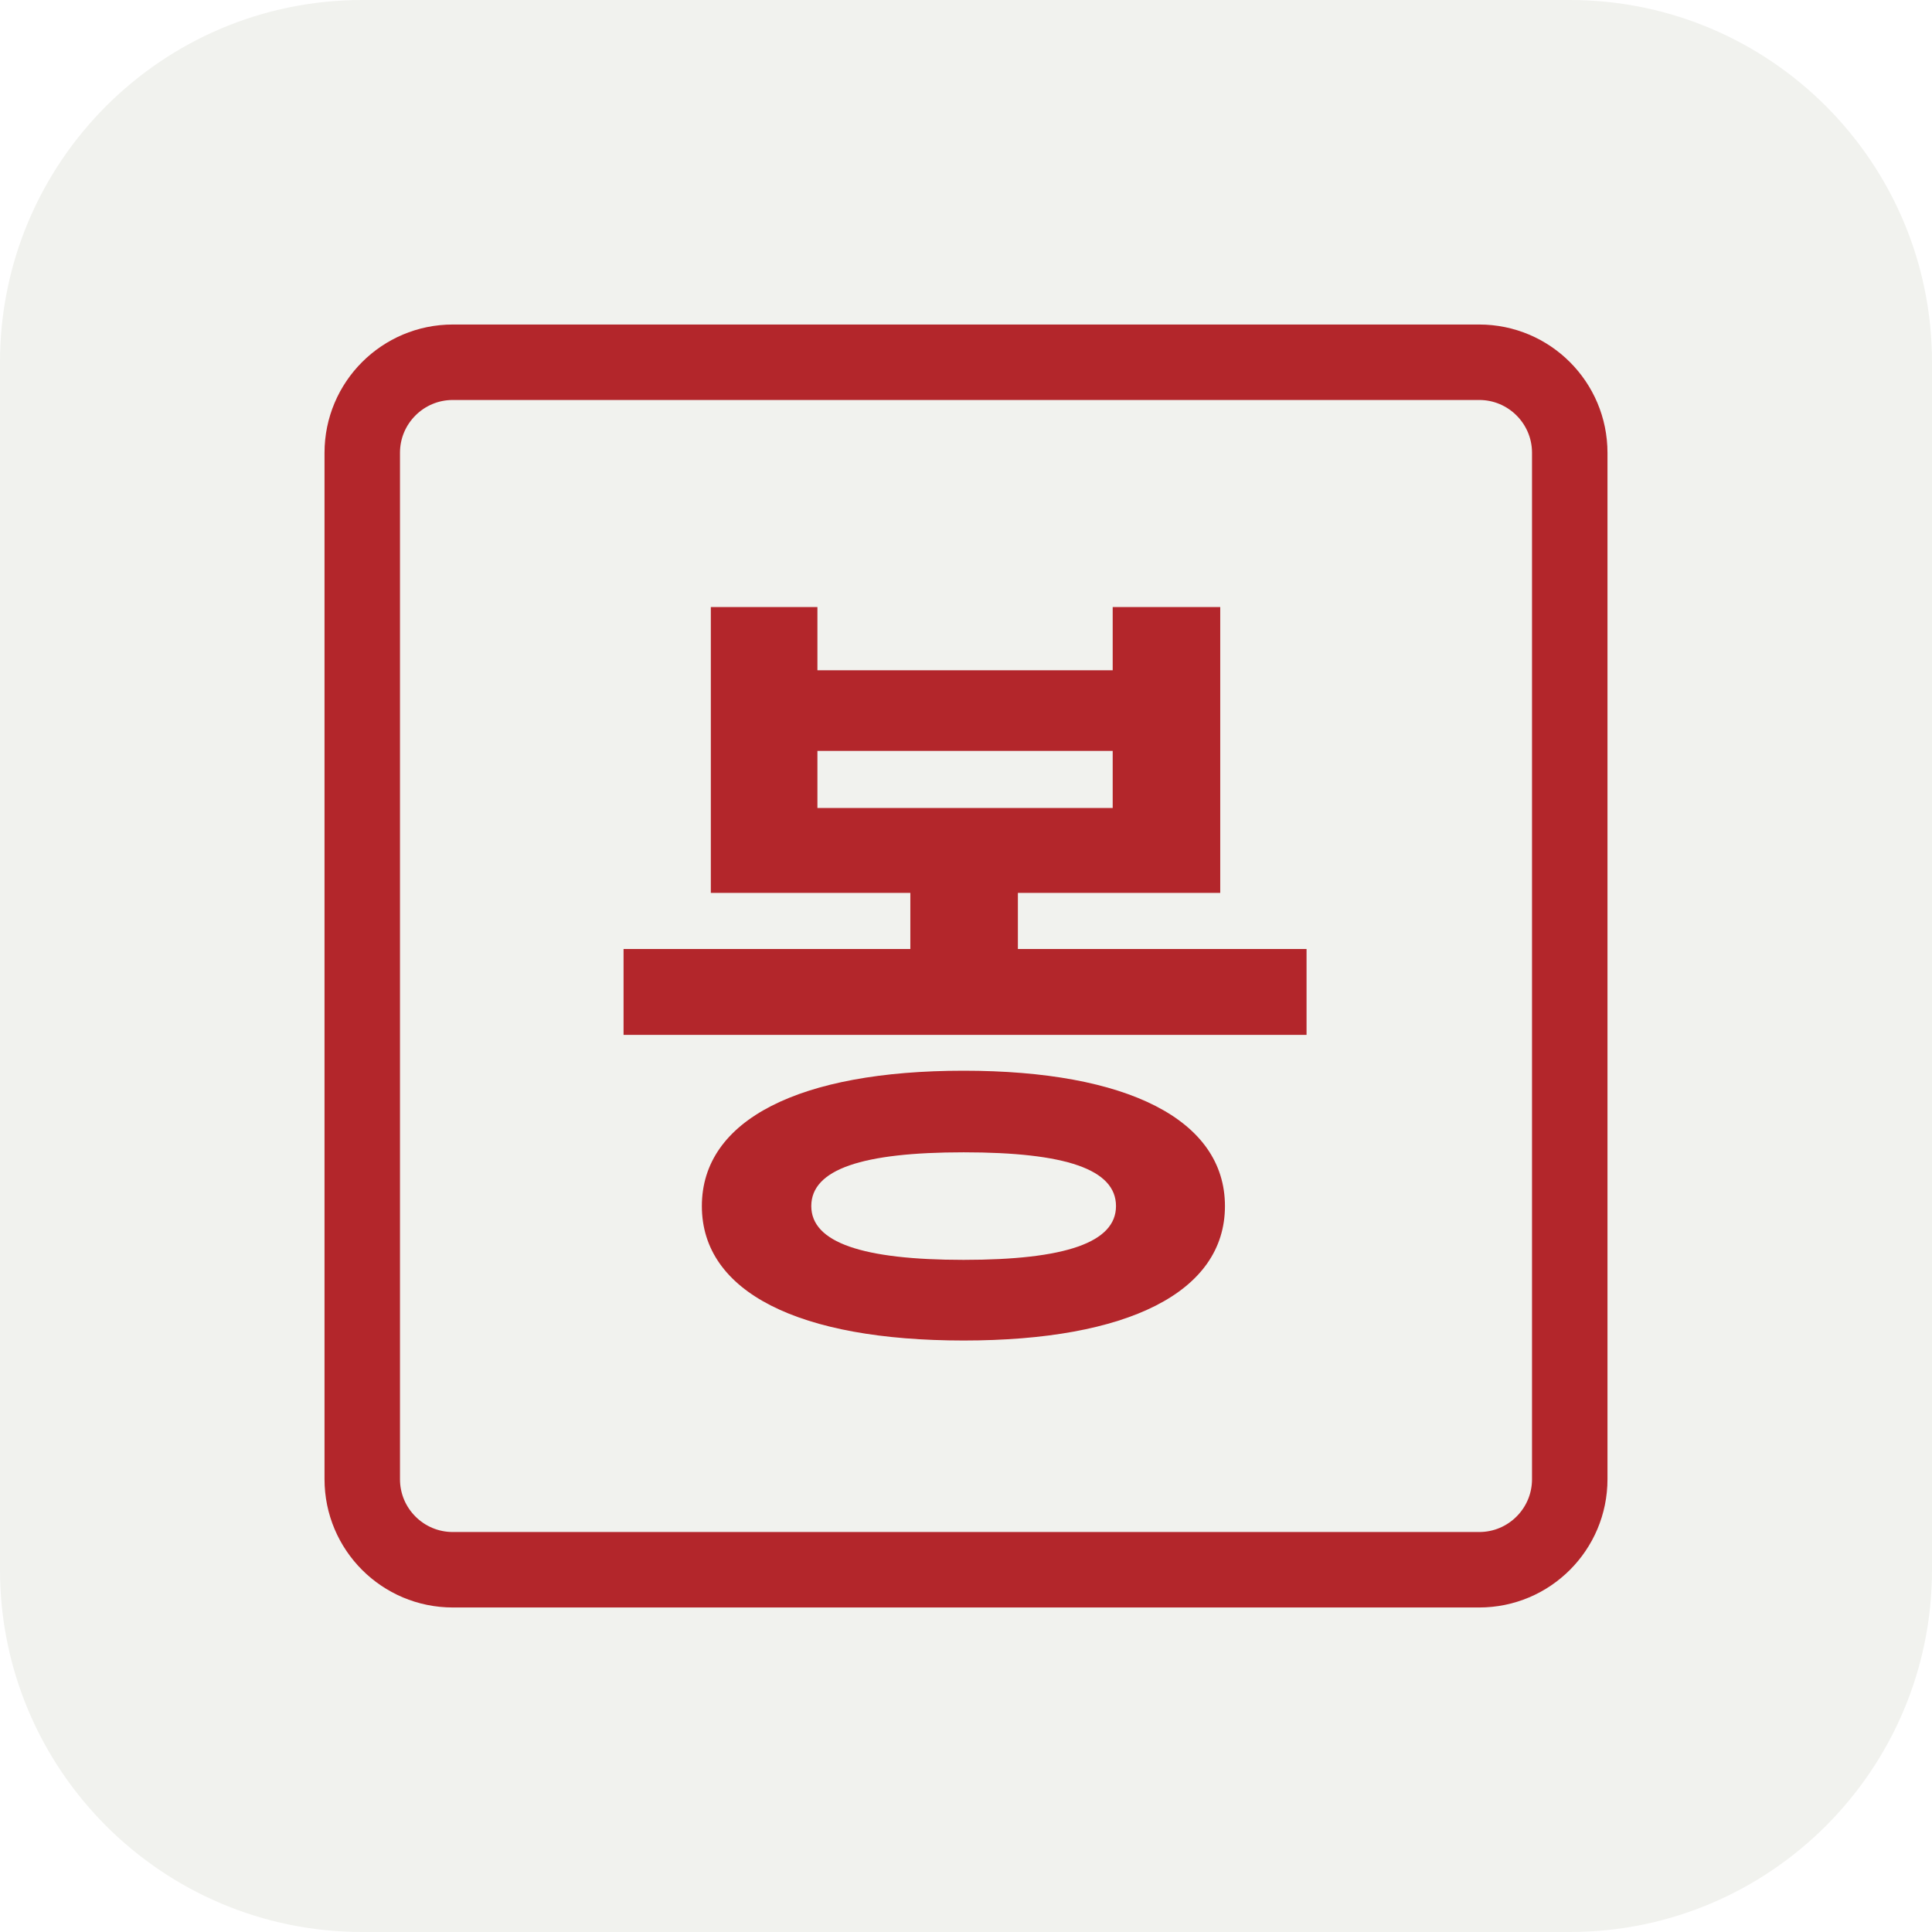
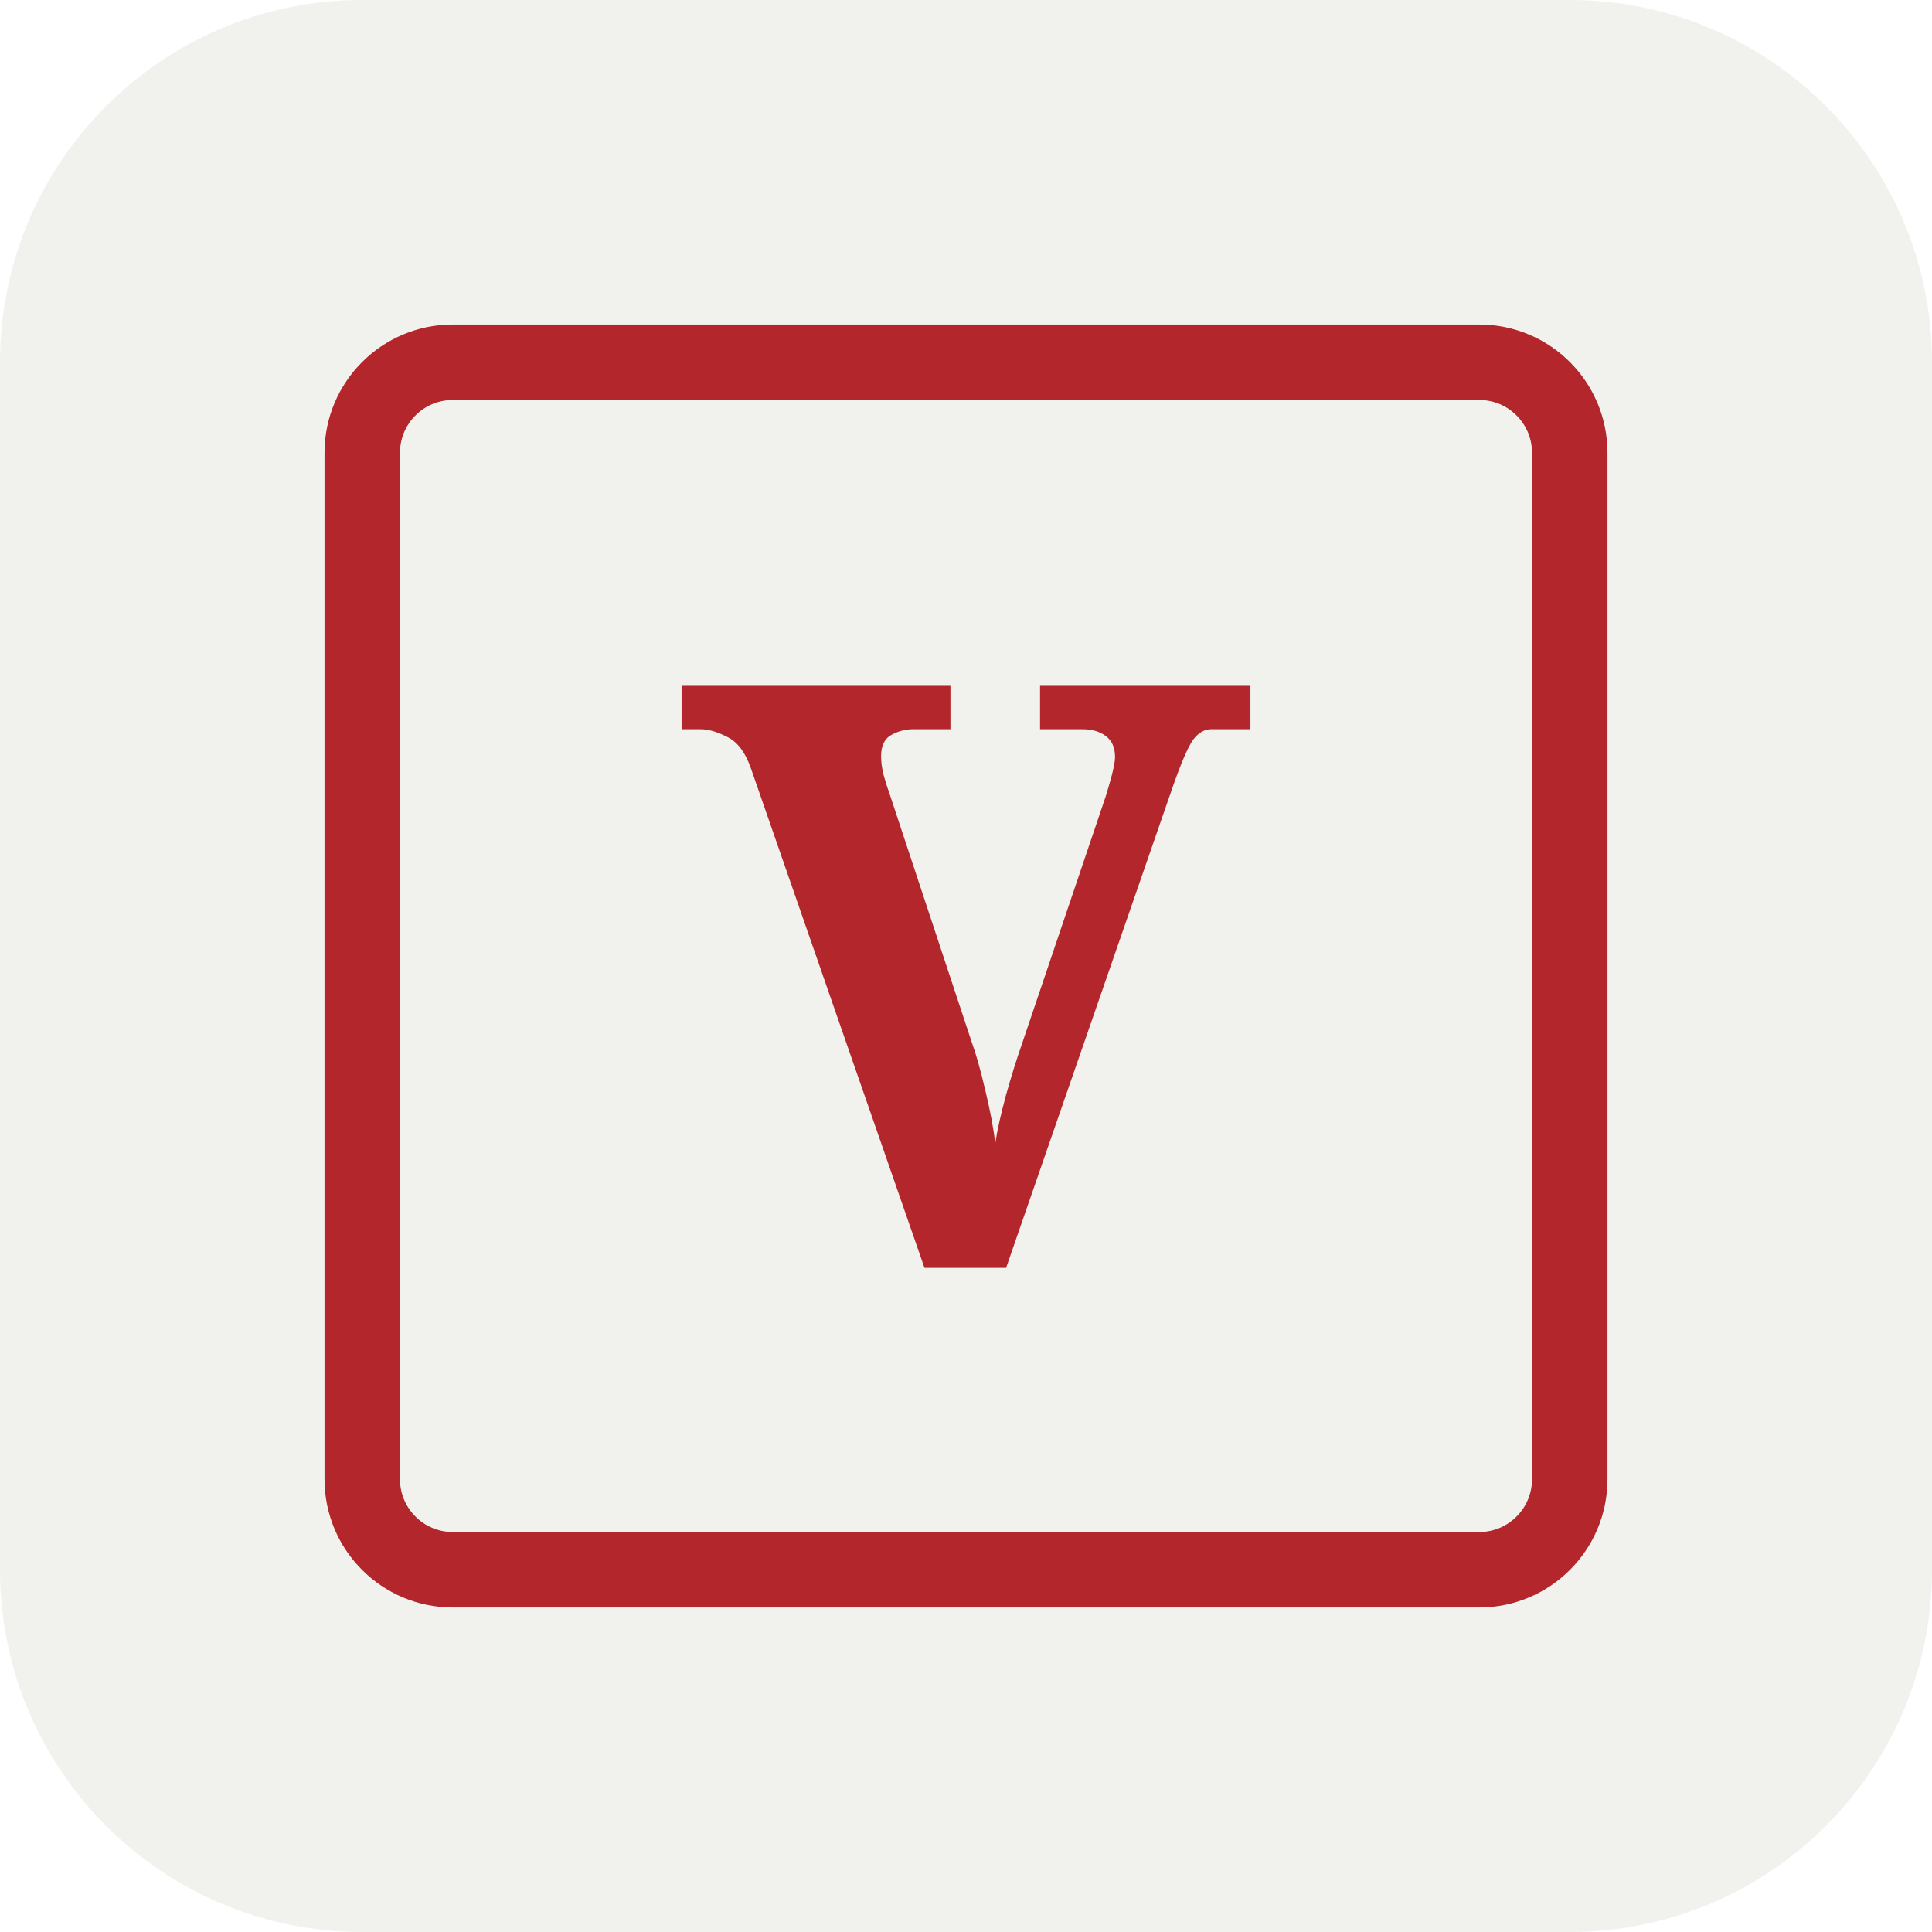
<svg xmlns="http://www.w3.org/2000/svg" viewBox="0 0 64 64">
  <rect width="64" height="64" rx="12" fill="#F1F2EE" />
  <rect x="12" y="12" width="40" height="40" rx="3" fill="none" stroke="#B3262B" stroke-width="2.5" />
-   <text x="32" y="42" text-anchor="middle" font-family="Hahmlet, 'Noto Serif KR', Batang, serif" font-weight="600" font-size="27" fill="#B3262B">봉</text>
+   <text x="32" y="42" text-anchor="middle" font-family="Hahmlet, 'Noto Serif KR', Batang, serif" font-weight="600" font-size="27" fill="#B3262B">V</text>
</svg>
